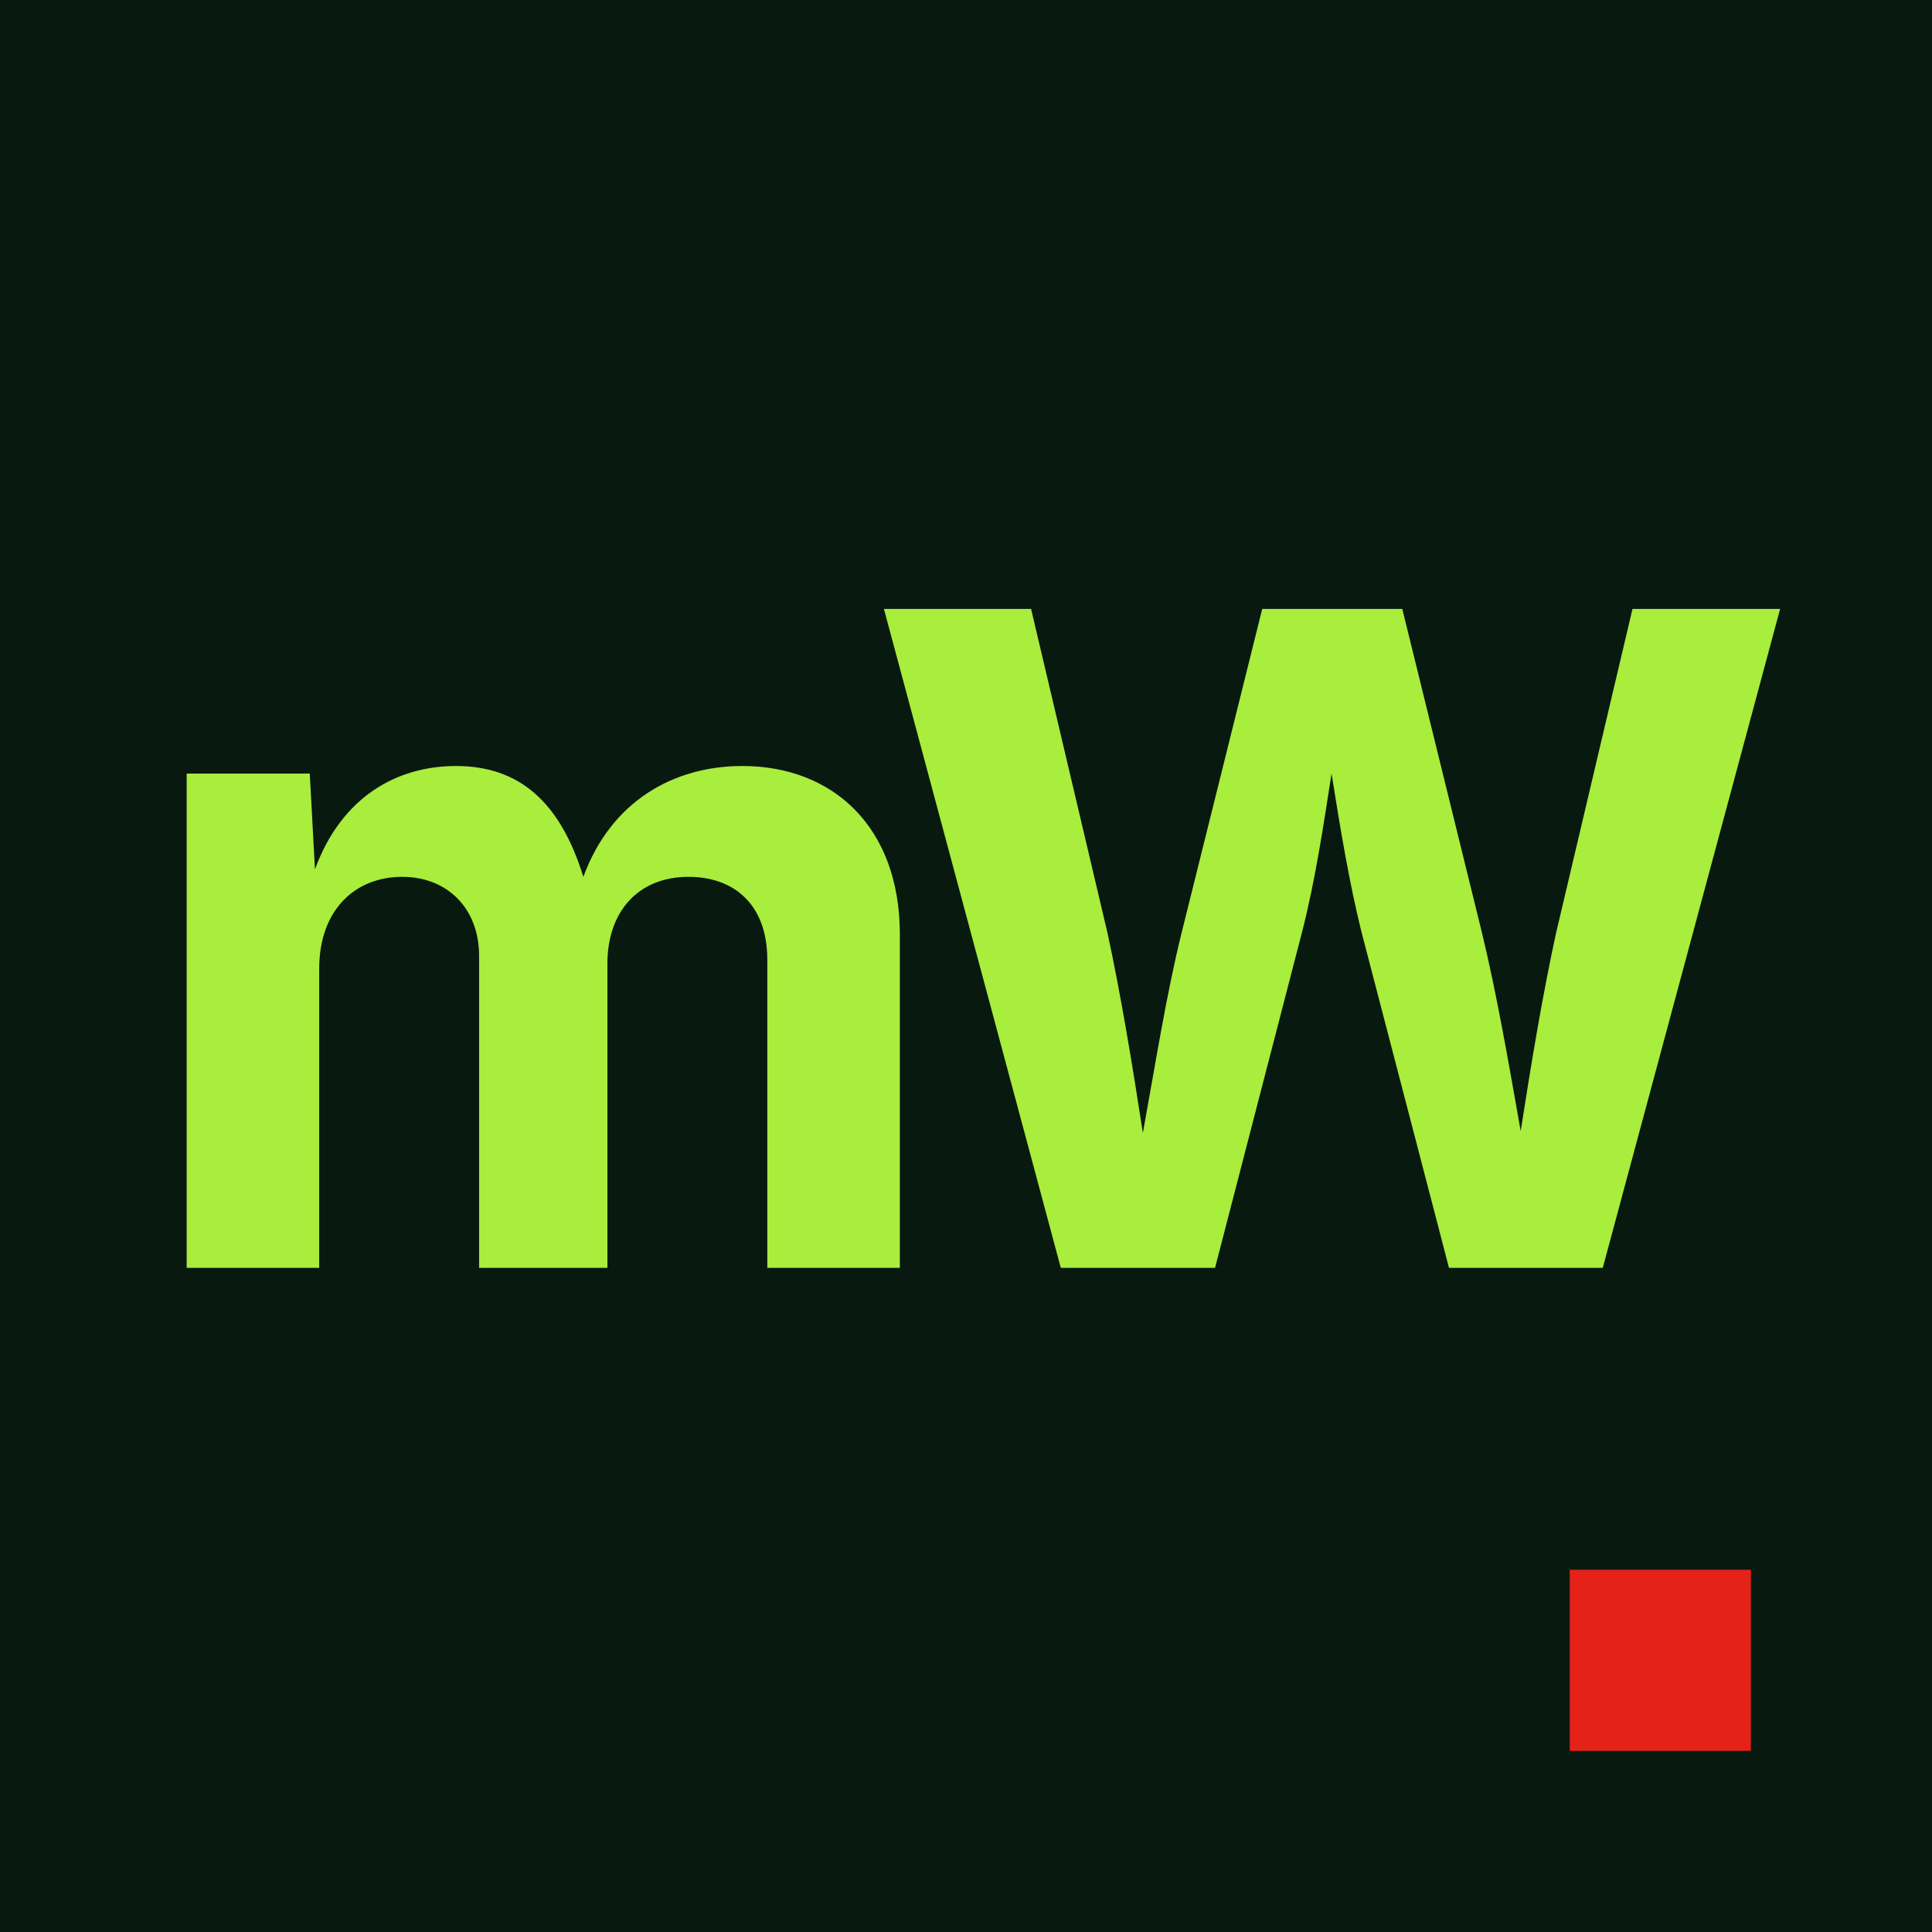
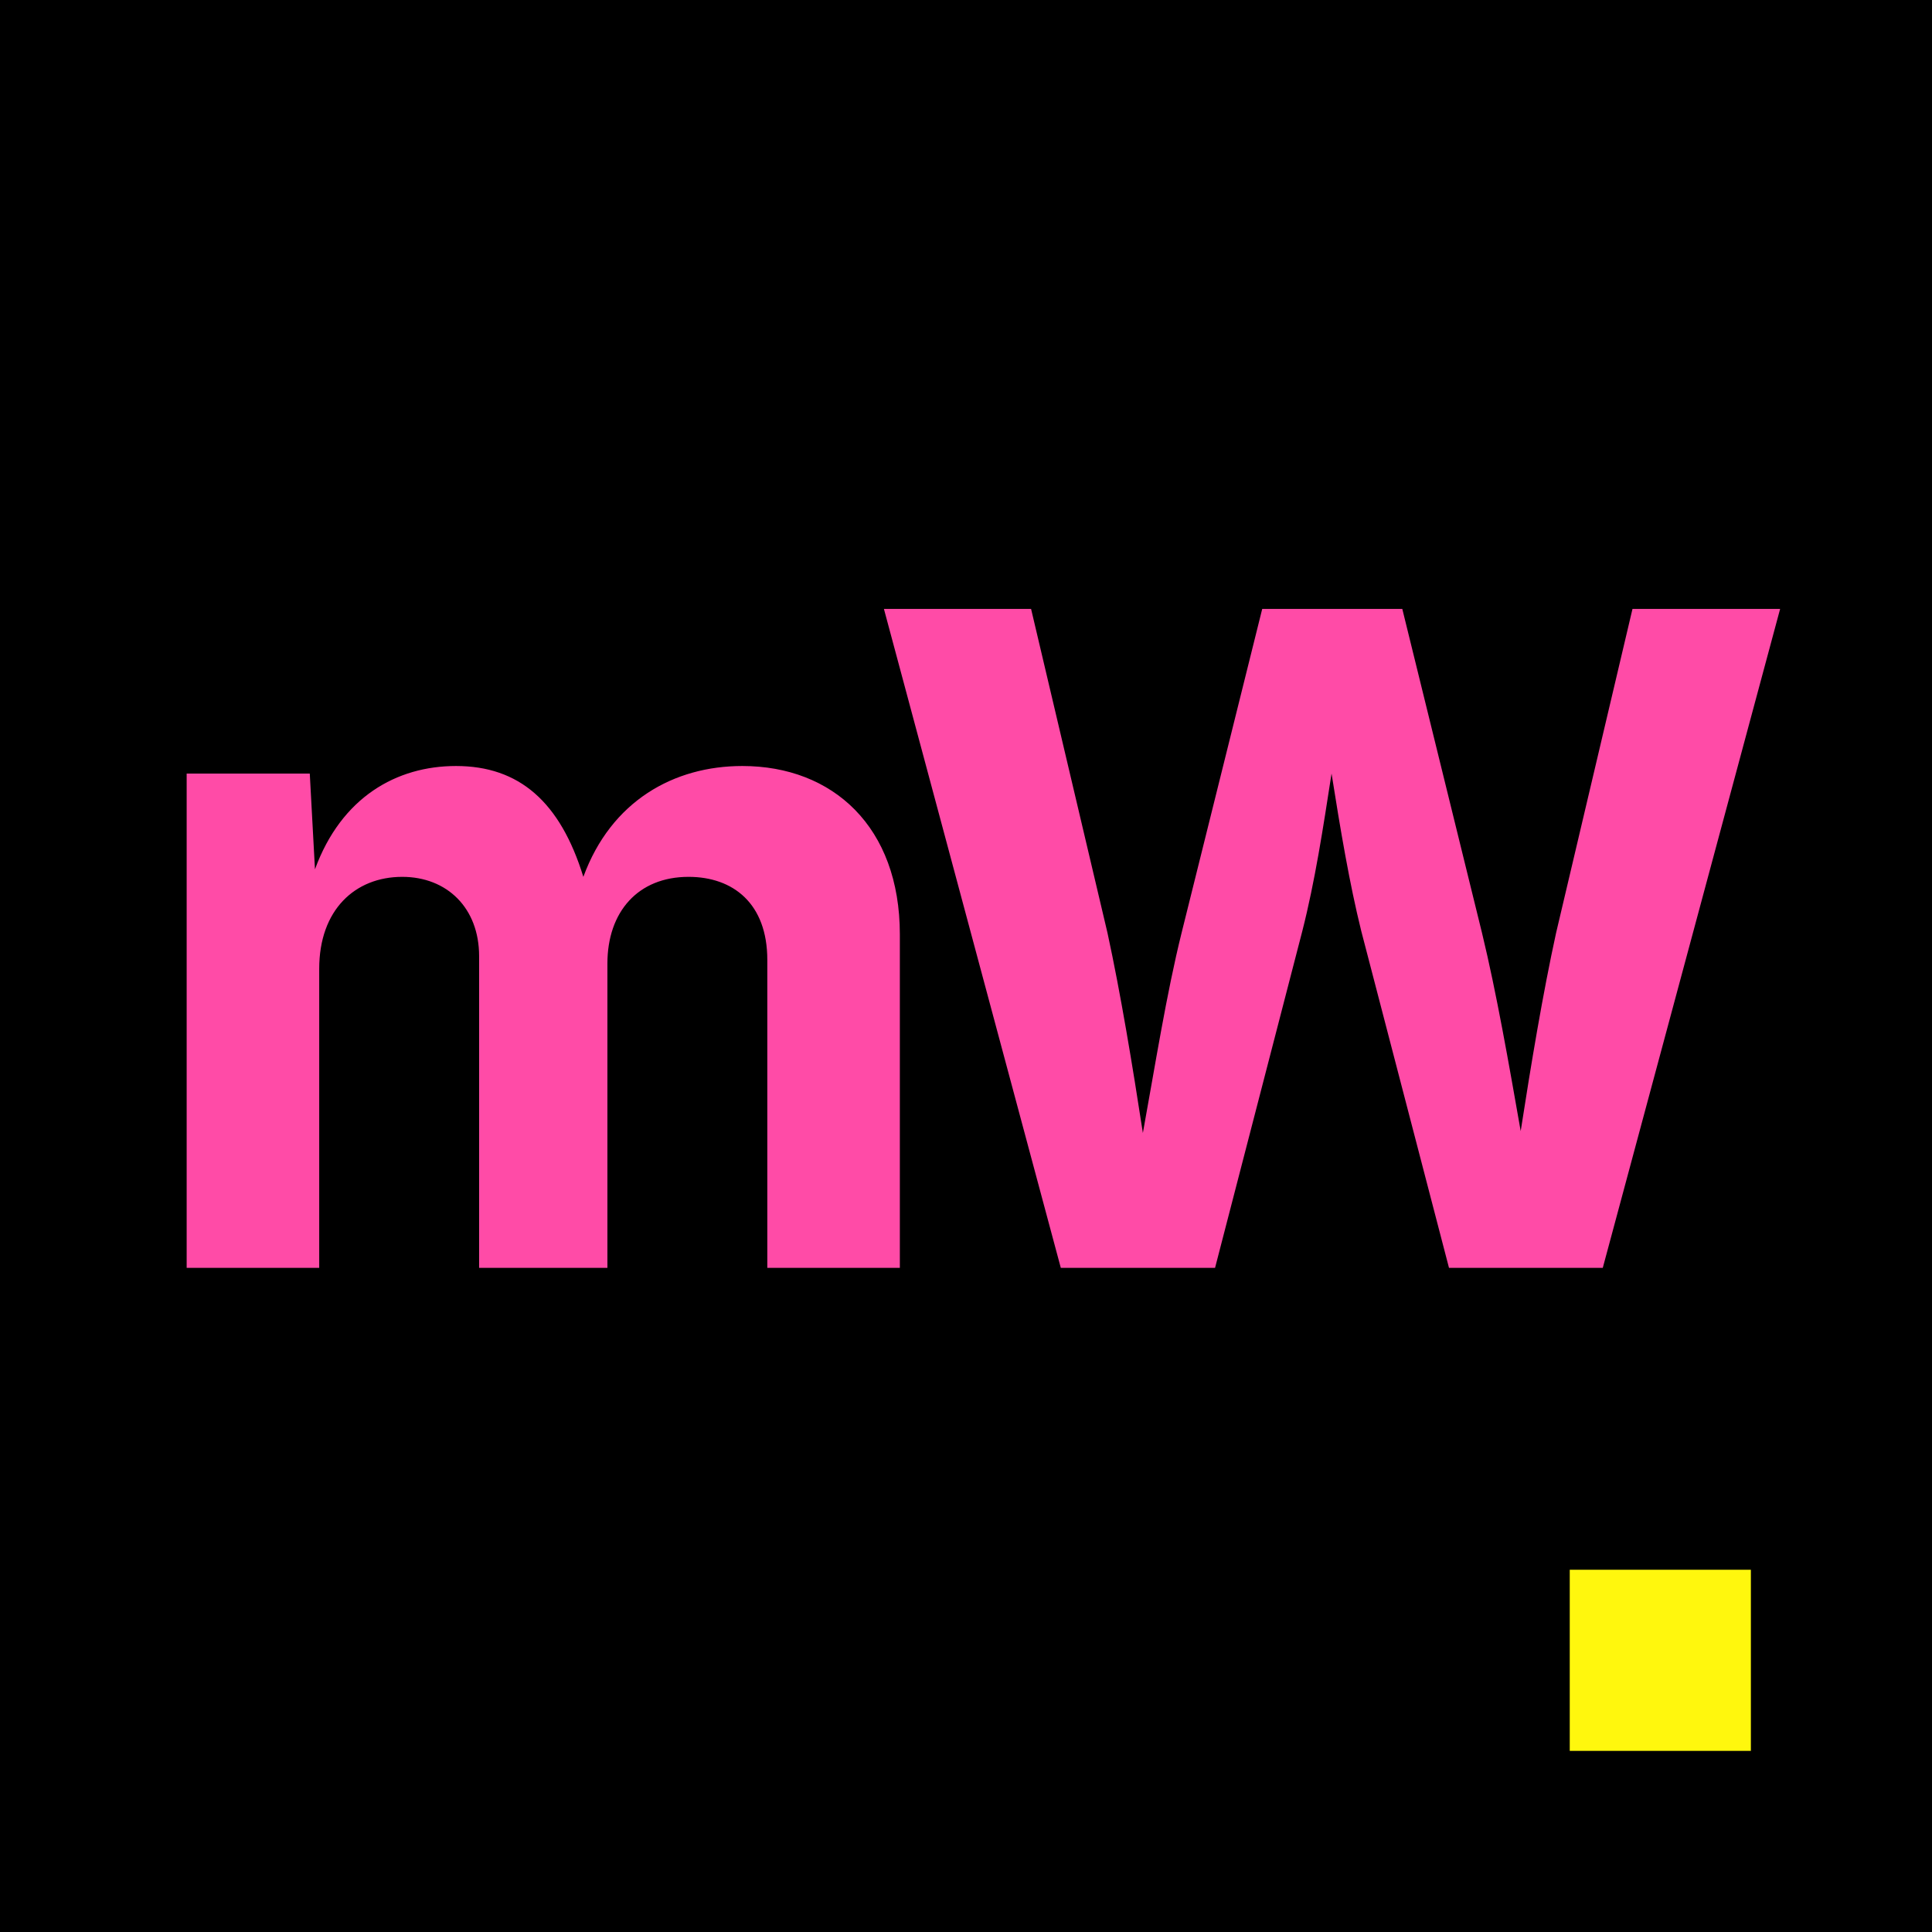
<svg xmlns="http://www.w3.org/2000/svg" viewBox="0 0 64 64">
-   <rect width="64" height="64" fill="#081910" />
-   <text x="32" y="42" font-family="'Inter Tight', system-ui, -apple-system, 'Segoe UI', sans-serif" font-size="30" font-weight="700" letter-spacing="-1.6" fill="#a9ed3d" text-anchor="middle">mW</text>
-   <rect x="52" y="52" width="6" height="6" fill="#e42217" />
+   <rect width="64" height="64" fill="#000000" />
+   <text x="32" y="42" font-family="'Inter Tight', system-ui, -apple-system, 'Segoe UI', sans-serif" font-size="30" font-weight="700" letter-spacing="-1.6" fill="#ff4ba7" text-anchor="middle">mW</text>
+   <rect x="52" y="52" width="6" height="6" fill="#fff70d" />
</svg>
